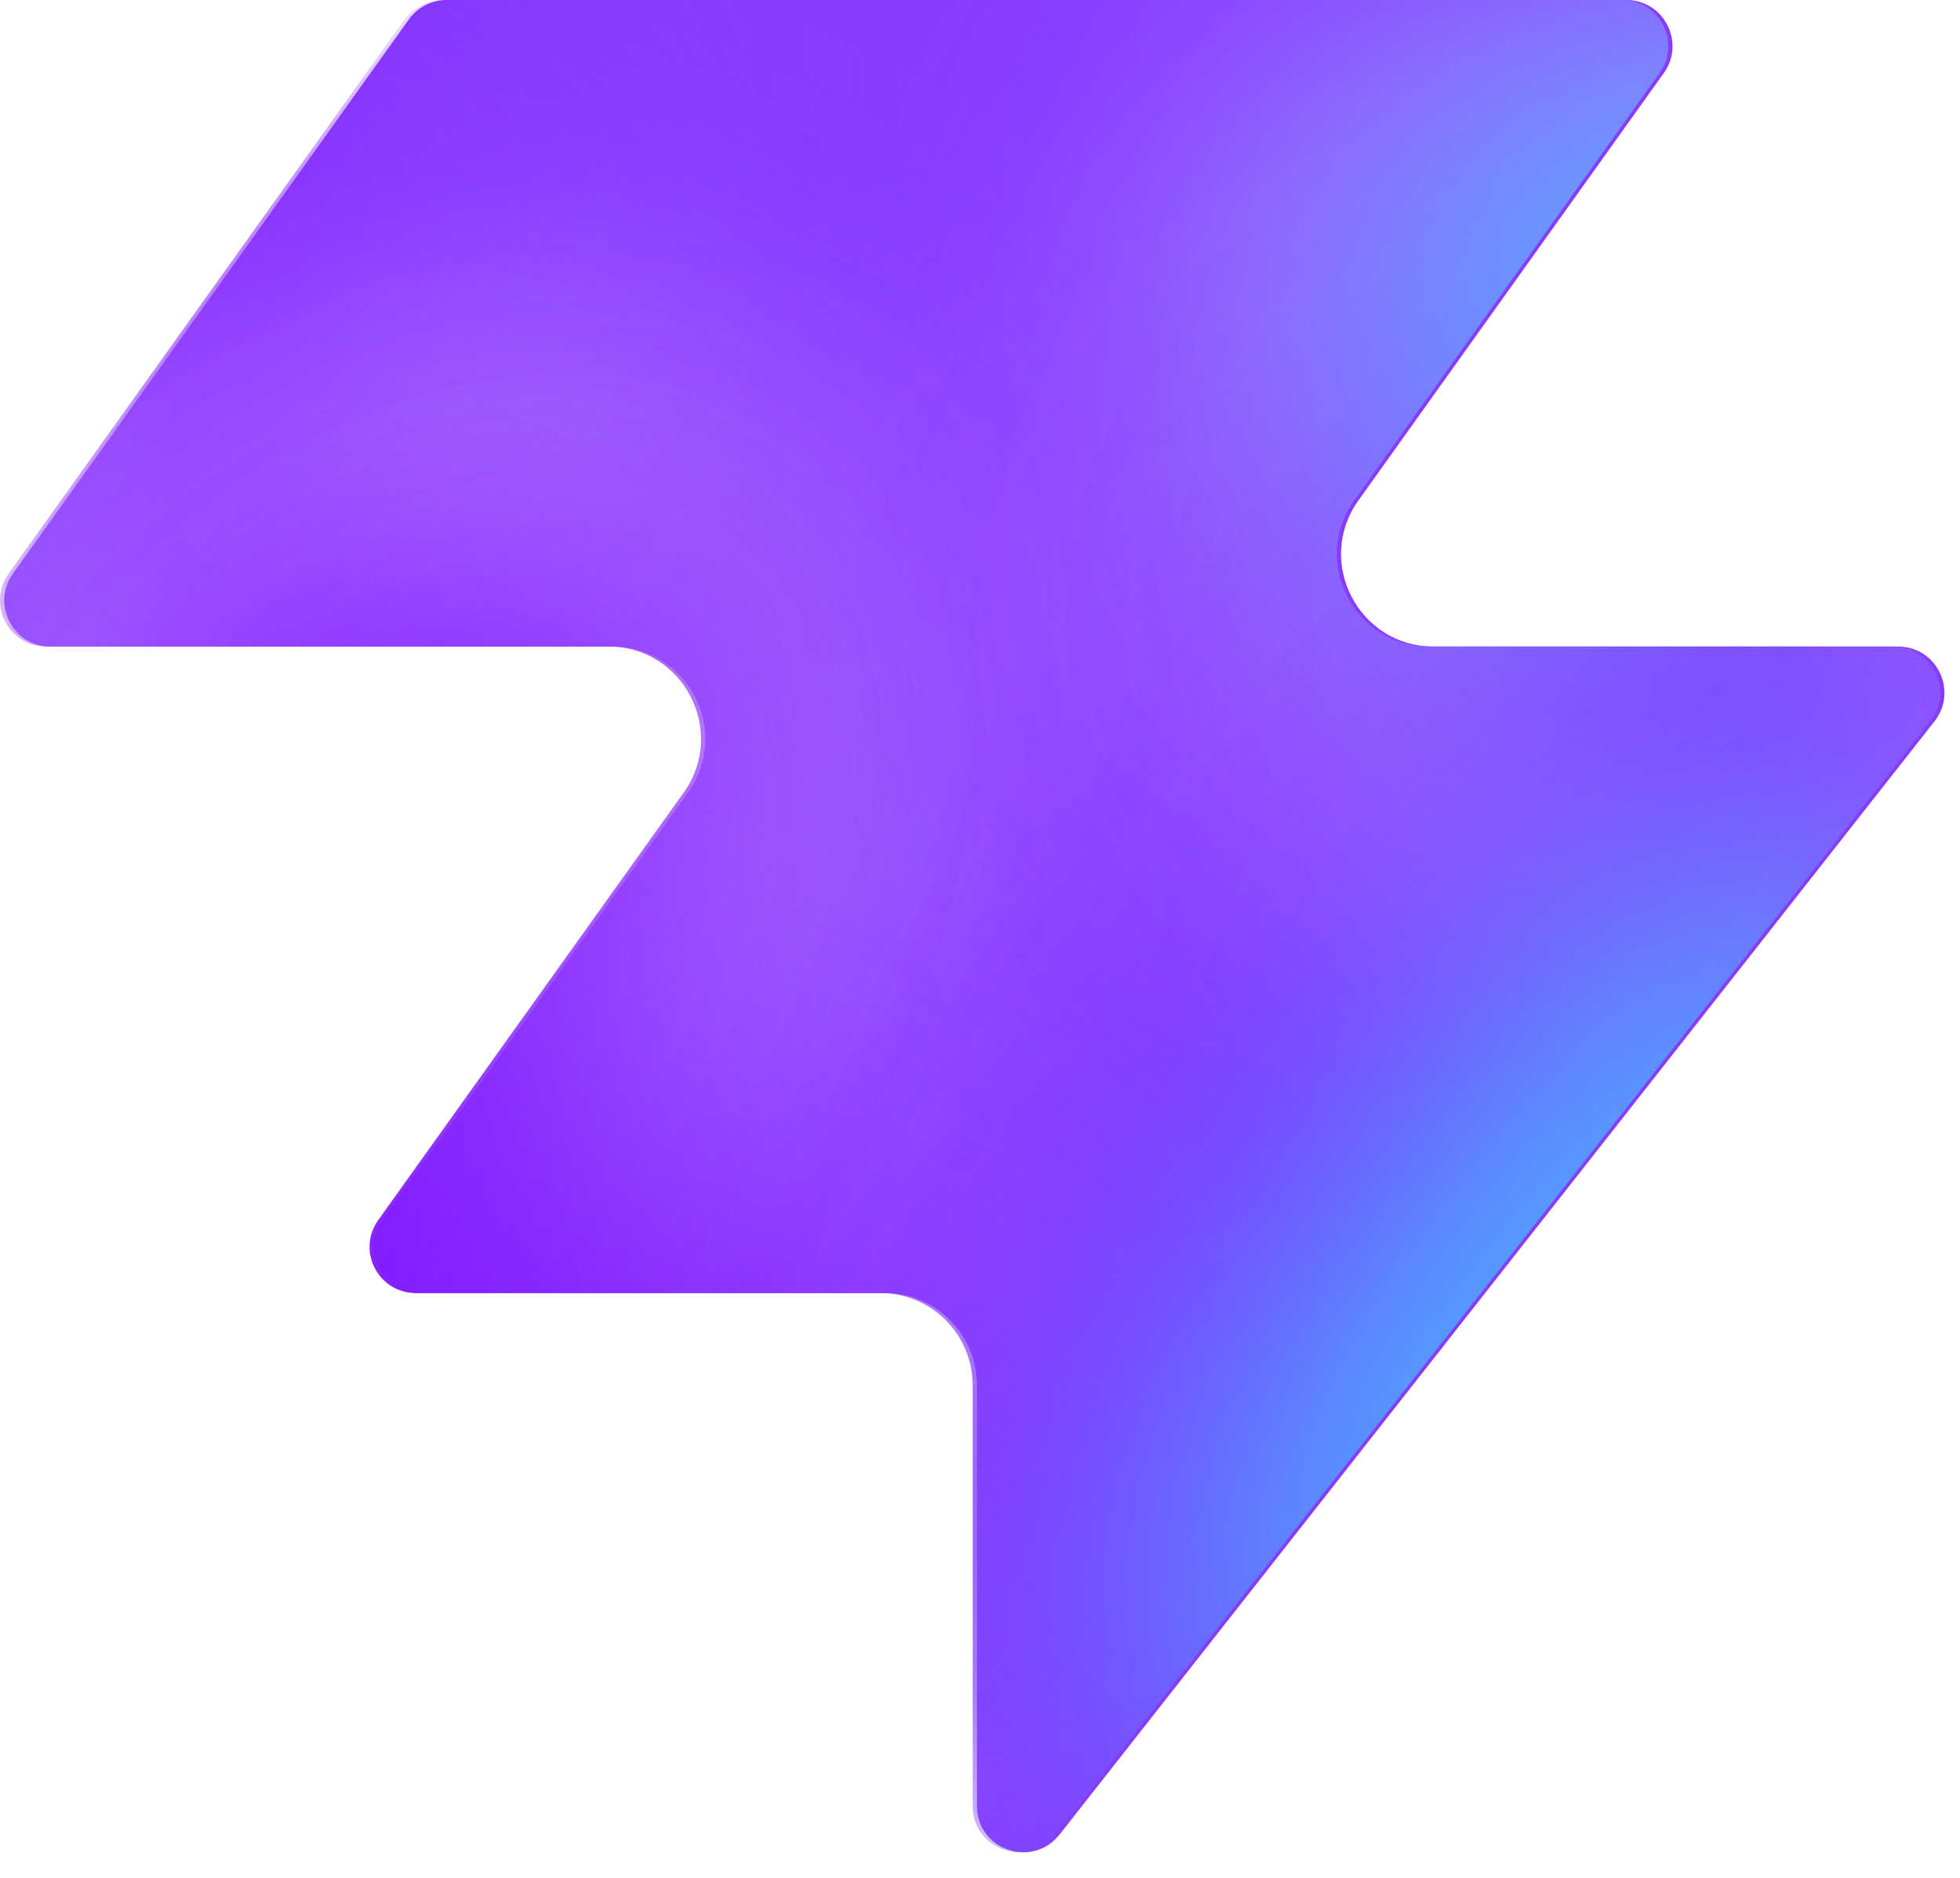
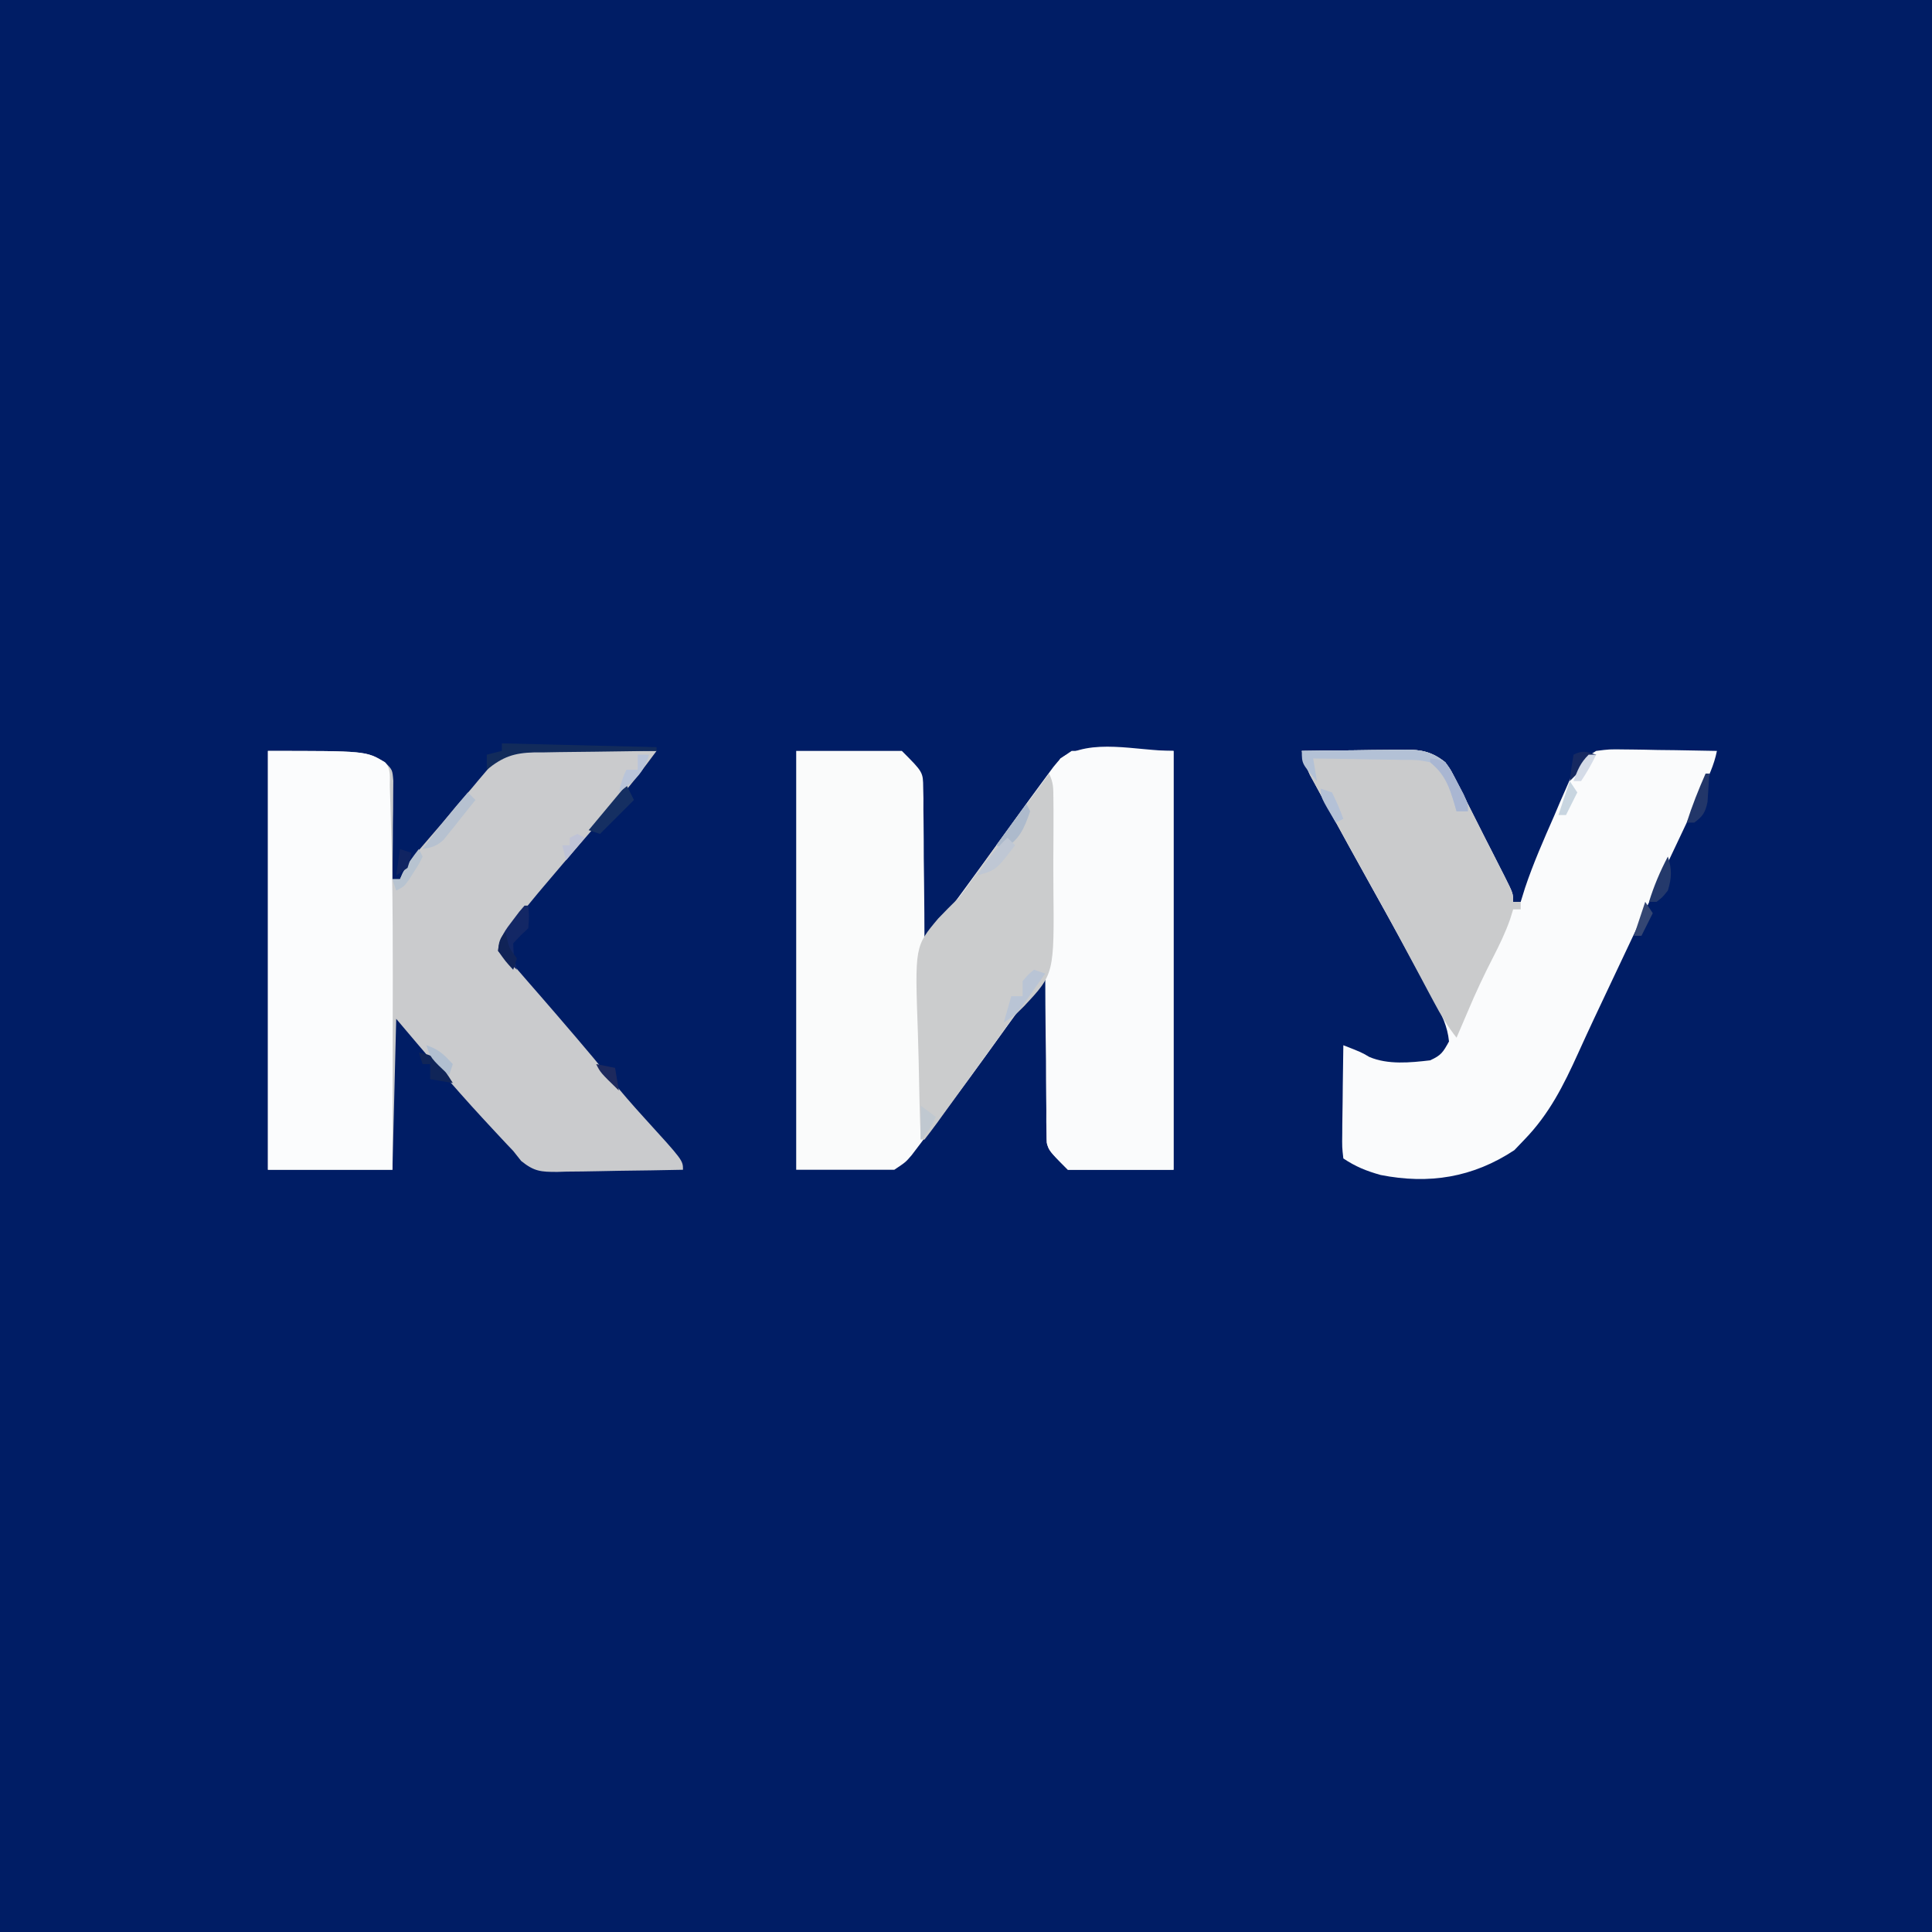
- <svg xmlns="http://www.w3.org/2000/svg" width="48" height="46" fill="none" viewBox="0 0 48 46">
-   <path fill="#863bff" d="M25.946 44.938c-.664.845-2.021.375-2.021-.698V33.937a2.26 2.26 0 0 0-2.262-2.262H10.287c-.92 0-1.456-1.04-.92-1.788l7.48-10.471c1.07-1.497 0-3.578-1.842-3.578H1.237c-.92 0-1.456-1.04-.92-1.788L10.013.474c.214-.297.556-.474.92-.474h28.894c.92 0 1.456 1.04.92 1.788l-7.48 10.471c-1.07 1.498 0 3.579 1.842 3.579h11.377c.943 0 1.473 1.088.89 1.83L25.947 44.94z" style="fill:#863bff;fill:color(display-p3 .525 .23 1);fill-opacity:1" />
-   <mask id="a" width="48" height="46" x="0" y="0" maskUnits="userSpaceOnUse" style="mask-type:alpha">
-     <path fill="#000" d="M25.842 44.938c-.664.844-2.021.375-2.021-.698V33.937a2.26 2.26 0 0 0-2.262-2.262H10.183c-.92 0-1.456-1.04-.92-1.788l7.48-10.471c1.07-1.498 0-3.579-1.842-3.579H1.133c-.92 0-1.456-1.04-.92-1.787L9.91.473c.214-.297.556-.474.92-.474h28.894c.92 0 1.456 1.04.92 1.788l-7.48 10.471c-1.07 1.498 0 3.578 1.842 3.578h11.377c.943 0 1.473 1.088.89 1.832L25.843 44.94z" style="fill:#000;fill-opacity:1" />
-   </mask>
-   <g mask="url(#a)">
-     <g filter="url(#b)">
-       <ellipse cx="5.508" cy="14.704" fill="#ede6ff" rx="5.508" ry="14.704" style="fill:#ede6ff;fill:color(display-p3 .927 .903 1);fill-opacity:1" transform="matrix(.00324 1 1 -.00324 -4.47 31.516)" />
-     </g>
-     <g filter="url(#c)">
-       <ellipse cx="10.399" cy="29.851" fill="#ede6ff" rx="10.399" ry="29.851" style="fill:#ede6ff;fill:color(display-p3 .927 .903 1);fill-opacity:1" transform="matrix(.00324 1 1 -.00324 -39.328 7.883)" />
-     </g>
-     <g filter="url(#d)">
-       <ellipse cx="5.508" cy="30.487" fill="#7e14ff" rx="5.508" ry="30.487" style="fill:#7e14ff;fill:color(display-p3 .492 .077 1);fill-opacity:1" transform="rotate(89.814 -25.913 -14.639)scale(1 -1)" />
-     </g>
-     <g filter="url(#e)">
-       <ellipse cx="5.508" cy="30.599" fill="#7e14ff" rx="5.508" ry="30.599" style="fill:#7e14ff;fill:color(display-p3 .492 .077 1);fill-opacity:1" transform="rotate(89.814 -32.644 -3.334)scale(1 -1)" />
-     </g>
-     <g filter="url(#f)">
-       <ellipse cx="5.508" cy="30.599" fill="#7e14ff" rx="5.508" ry="30.599" style="fill:#7e14ff;fill:color(display-p3 .492 .077 1);fill-opacity:1" transform="matrix(.00324 1 1 -.00324 -34.34 30.47)" />
-     </g>
-     <g filter="url(#g)">
-       <ellipse cx="14.072" cy="22.078" fill="#ede6ff" rx="14.072" ry="22.078" style="fill:#ede6ff;fill:color(display-p3 .927 .903 1);fill-opacity:1" transform="rotate(93.35 24.506 48.493)scale(-1 1)" />
-     </g>
-     <g filter="url(#h)">
-       <ellipse cx="3.47" cy="21.501" fill="#7e14ff" rx="3.47" ry="21.501" style="fill:#7e14ff;fill:color(display-p3 .492 .077 1);fill-opacity:1" transform="rotate(89.009 28.708 47.59)scale(-1 1)" />
-     </g>
-     <g filter="url(#i)">
-       <ellipse cx="3.47" cy="21.501" fill="#7e14ff" rx="3.47" ry="21.501" style="fill:#7e14ff;fill:color(display-p3 .492 .077 1);fill-opacity:1" transform="rotate(89.009 28.708 47.59)scale(-1 1)" />
-     </g>
-     <g filter="url(#j)">
-       <ellipse cx=".387" cy="8.972" fill="#7e14ff" rx="4.407" ry="29.108" style="fill:#7e14ff;fill:color(display-p3 .492 .077 1);fill-opacity:1" transform="rotate(39.51 .387 8.972)" />
-     </g>
-     <g filter="url(#k)">
-       <ellipse cx="47.523" cy="-6.092" fill="#7e14ff" rx="4.407" ry="29.108" style="fill:#7e14ff;fill:color(display-p3 .492 .077 1);fill-opacity:1" transform="rotate(37.892 47.523 -6.092)" />
-     </g>
-     <g filter="url(#l)">
-       <ellipse cx="41.412" cy="6.333" fill="#47bfff" rx="5.971" ry="9.665" style="fill:#47bfff;fill:color(display-p3 .28 .748 1);fill-opacity:1" transform="rotate(37.892 41.412 6.333)" />
-     </g>
-     <g filter="url(#m)">
-       <ellipse cx="-1.879" cy="38.332" fill="#7e14ff" rx="4.407" ry="29.108" style="fill:#7e14ff;fill:color(display-p3 .492 .077 1);fill-opacity:1" transform="rotate(37.892 -1.88 38.332)" />
-     </g>
-     <g filter="url(#n)">
-       <ellipse cx="-1.879" cy="38.332" fill="#7e14ff" rx="4.407" ry="29.108" style="fill:#7e14ff;fill:color(display-p3 .492 .077 1);fill-opacity:1" transform="rotate(37.892 -1.88 38.332)" />
-     </g>
-     <g filter="url(#o)">
-       <ellipse cx="35.651" cy="29.907" fill="#7e14ff" rx="4.407" ry="29.108" style="fill:#7e14ff;fill:color(display-p3 .492 .077 1);fill-opacity:1" transform="rotate(37.892 35.651 29.907)" />
-     </g>
-     <g filter="url(#p)">
-       <ellipse cx="38.418" cy="32.4" fill="#47bfff" rx="5.971" ry="15.297" style="fill:#47bfff;fill:color(display-p3 .28 .748 1);fill-opacity:1" transform="rotate(37.892 38.418 32.4)" />
-     </g>
-   </g>
-   <defs>
-     <filter id="b" width="60.045" height="41.654" x="-19.77" y="16.149" color-interpolation-filters="sRGB" filterUnits="userSpaceOnUse">
-       <feFlood flood-opacity="0" result="BackgroundImageFix" />
-       <feBlend in="SourceGraphic" in2="BackgroundImageFix" result="shape" />
-       <feGaussianBlur result="effect1_foregroundBlur_2002_17158" stdDeviation="7.659" />
-     </filter>
-     <filter id="c" width="90.34" height="51.437" x="-54.613" y="-7.533" color-interpolation-filters="sRGB" filterUnits="userSpaceOnUse">
-       <feFlood flood-opacity="0" result="BackgroundImageFix" />
-       <feBlend in="SourceGraphic" in2="BackgroundImageFix" result="shape" />
-       <feGaussianBlur result="effect1_foregroundBlur_2002_17158" stdDeviation="7.659" />
-     </filter>
-     <filter id="d" width="79.355" height="29.4" x="-49.64" y="2.03" color-interpolation-filters="sRGB" filterUnits="userSpaceOnUse">
-       <feFlood flood-opacity="0" result="BackgroundImageFix" />
-       <feBlend in="SourceGraphic" in2="BackgroundImageFix" result="shape" />
-       <feGaussianBlur result="effect1_foregroundBlur_2002_17158" stdDeviation="4.596" />
-     </filter>
-     <filter id="e" width="79.579" height="29.4" x="-45.045" y="20.029" color-interpolation-filters="sRGB" filterUnits="userSpaceOnUse">
-       <feFlood flood-opacity="0" result="BackgroundImageFix" />
-       <feBlend in="SourceGraphic" in2="BackgroundImageFix" result="shape" />
-       <feGaussianBlur result="effect1_foregroundBlur_2002_17158" stdDeviation="4.596" />
-     </filter>
-     <filter id="f" width="79.579" height="29.4" x="-43.513" y="21.178" color-interpolation-filters="sRGB" filterUnits="userSpaceOnUse">
-       <feFlood flood-opacity="0" result="BackgroundImageFix" />
-       <feBlend in="SourceGraphic" in2="BackgroundImageFix" result="shape" />
-       <feGaussianBlur result="effect1_foregroundBlur_2002_17158" stdDeviation="4.596" />
-     </filter>
-     <filter id="g" width="74.749" height="58.852" x="15.756" y="-17.901" color-interpolation-filters="sRGB" filterUnits="userSpaceOnUse">
-       <feFlood flood-opacity="0" result="BackgroundImageFix" />
-       <feBlend in="SourceGraphic" in2="BackgroundImageFix" result="shape" />
-       <feGaussianBlur result="effect1_foregroundBlur_2002_17158" stdDeviation="7.659" />
-     </filter>
-     <filter id="h" width="61.377" height="25.362" x="23.548" y="2.284" color-interpolation-filters="sRGB" filterUnits="userSpaceOnUse">
-       <feFlood flood-opacity="0" result="BackgroundImageFix" />
-       <feBlend in="SourceGraphic" in2="BackgroundImageFix" result="shape" />
-       <feGaussianBlur result="effect1_foregroundBlur_2002_17158" stdDeviation="4.596" />
-     </filter>
-     <filter id="i" width="61.377" height="25.362" x="23.548" y="2.284" color-interpolation-filters="sRGB" filterUnits="userSpaceOnUse">
-       <feFlood flood-opacity="0" result="BackgroundImageFix" />
-       <feBlend in="SourceGraphic" in2="BackgroundImageFix" result="shape" />
-       <feGaussianBlur result="effect1_foregroundBlur_2002_17158" stdDeviation="4.596" />
-     </filter>
-     <filter id="j" width="56.045" height="63.649" x="-27.636" y="-22.853" color-interpolation-filters="sRGB" filterUnits="userSpaceOnUse">
-       <feFlood flood-opacity="0" result="BackgroundImageFix" />
-       <feBlend in="SourceGraphic" in2="BackgroundImageFix" result="shape" />
-       <feGaussianBlur result="effect1_foregroundBlur_2002_17158" stdDeviation="4.596" />
-     </filter>
-     <filter id="k" width="54.814" height="64.646" x="20.116" y="-38.415" color-interpolation-filters="sRGB" filterUnits="userSpaceOnUse">
-       <feFlood flood-opacity="0" result="BackgroundImageFix" />
-       <feBlend in="SourceGraphic" in2="BackgroundImageFix" result="shape" />
-       <feGaussianBlur result="effect1_foregroundBlur_2002_17158" stdDeviation="4.596" />
-     </filter>
-     <filter id="l" width="33.541" height="35.313" x="24.641" y="-11.323" color-interpolation-filters="sRGB" filterUnits="userSpaceOnUse">
-       <feFlood flood-opacity="0" result="BackgroundImageFix" />
-       <feBlend in="SourceGraphic" in2="BackgroundImageFix" result="shape" />
-       <feGaussianBlur result="effect1_foregroundBlur_2002_17158" stdDeviation="4.596" />
-     </filter>
-     <filter id="m" width="54.814" height="64.646" x="-29.286" y="6.009" color-interpolation-filters="sRGB" filterUnits="userSpaceOnUse">
-       <feFlood flood-opacity="0" result="BackgroundImageFix" />
-       <feBlend in="SourceGraphic" in2="BackgroundImageFix" result="shape" />
-       <feGaussianBlur result="effect1_foregroundBlur_2002_17158" stdDeviation="4.596" />
-     </filter>
-     <filter id="n" width="54.814" height="64.646" x="-29.286" y="6.009" color-interpolation-filters="sRGB" filterUnits="userSpaceOnUse">
-       <feFlood flood-opacity="0" result="BackgroundImageFix" />
-       <feBlend in="SourceGraphic" in2="BackgroundImageFix" result="shape" />
-       <feGaussianBlur result="effect1_foregroundBlur_2002_17158" stdDeviation="4.596" />
-     </filter>
-     <filter id="o" width="54.814" height="64.646" x="8.244" y="-2.416" color-interpolation-filters="sRGB" filterUnits="userSpaceOnUse">
-       <feFlood flood-opacity="0" result="BackgroundImageFix" />
-       <feBlend in="SourceGraphic" in2="BackgroundImageFix" result="shape" />
-       <feGaussianBlur result="effect1_foregroundBlur_2002_17158" stdDeviation="4.596" />
-     </filter>
-     <filter id="p" width="39.409" height="43.623" x="18.713" y="10.588" color-interpolation-filters="sRGB" filterUnits="userSpaceOnUse">
-       <feFlood flood-opacity="0" result="BackgroundImageFix" />
-       <feBlend in="SourceGraphic" in2="BackgroundImageFix" result="shape" />
-       <feGaussianBlur result="effect1_foregroundBlur_2002_17158" stdDeviation="4.596" />
-     </filter>
-   </defs>
+ <svg xmlns="http://www.w3.org/2000/svg" version="1.1" width="512" height="512" viewBox="0 0 512 512">
+   <path d="M0 0 C168.96 0 337.92 0 512 0 C512 168.96 512 337.92 512 512 C343.04 512 174.08 512 0 512 C0 343.04 0 174.08 0 0 Z " fill="#001D65" transform="translate(0,0)" />
+   <path d="M0 0 C9.24 0 18.48 0 28 0 C33.62 5.62 33.62 5.62 33.66 9.79 C33.68 10.71 33.7 11.63 33.72 12.58 C33.72 13.56 33.71 14.54 33.71 15.55 C33.72 16.56 33.74 17.58 33.75 18.62 C33.8 21.85 33.8 25.08 33.81 28.31 C33.84 30.51 33.86 32.7 33.89 34.89 C33.95 40.26 33.99 45.63 34 51 C40.98 41.55 47.95 32.1 54.81 22.56 C62.44 11.98 62.44 11.98 66.12 7 C66.81 6.07 67.49 5.14 68.2 4.19 C70 2 70 2 73 0 C81.91 0 90.82 0 100 0 C100 36.63 100 73.26 100 111 C90.76 111 81.52 111 72 111 C66.38 105.38 66.38 105.38 66.34 101.12 C66.32 100.18 66.3 99.24 66.28 98.27 C66.28 97.27 66.29 96.26 66.29 95.23 C66.28 94.19 66.26 93.16 66.25 92.09 C66.2 88.79 66.2 85.49 66.19 82.19 C66.16 79.95 66.14 77.7 66.11 75.46 C66.05 69.98 66.01 64.49 66 59 C60.45 66.62 60.45 66.62 54.94 74.27 C48.86 82.77 42.68 91.17 36.38 99.5 C35.69 100.41 35 101.33 34.29 102.27 C33.65 103.12 33 103.97 32.34 104.84 C31.76 105.6 31.19 106.35 30.6 107.13 C29 109 29 109 26 111 C17.42 111 8.84 111 0 111 C0 74.37 0 37.74 0 0 Z " fill="#FAFBFB" transform="translate(211,199)" />
+   <path d="M0 0 C26 0 26 0 31 3 C33 5 33 5 33.23 7.89 C33.22 9.09 33.21 10.3 33.2 11.54 C33.19 12.84 33.18 14.14 33.18 15.48 C33.16 16.86 33.14 18.24 33.12 19.62 C33.11 21.01 33.11 22.4 33.1 23.79 C33.07 27.19 33.04 30.6 33 34 C33.66 34 34.32 34 35 34 C35.23 33.46 35.46 32.92 35.7 32.37 C37.39 29.29 39.59 26.76 41.88 24.12 C42.35 23.57 42.83 23.01 43.33 22.43 C44.35 21.24 45.38 20.05 46.4 18.86 C48.03 16.96 49.64 15.05 51.25 13.14 C52.32 11.89 53.38 10.63 54.44 9.38 C54.93 8.78 55.43 8.19 55.94 7.58 C62.17 0.25 62.17 0.25 65.86 -0.26 C68.22 -0.35 70.56 -0.34 72.92 -0.29 C73.78 -0.29 74.64 -0.28 75.53 -0.28 C78.27 -0.26 81.01 -0.23 83.75 -0.19 C85.61 -0.17 87.47 -0.16 89.33 -0.15 C93.89 -0.11 98.44 -0.06 103 0 C99.3 5.04 95.48 9.91 91.38 14.62 C90.86 15.22 90.35 15.82 89.82 16.43 C87.7 18.88 85.58 21.33 83.46 23.78 C79.94 27.83 76.45 31.9 73 36 C72.47 36.63 71.94 37.26 71.39 37.91 C69.81 39.8 68.24 41.71 66.69 43.62 C66.2 44.21 65.71 44.79 65.21 45.38 C62.76 48.37 62.76 48.37 61.91 52.03 C63.53 54.95 65.62 57.39 67.81 59.88 C68.3 60.44 68.79 61 69.29 61.59 C70.33 62.78 71.37 63.98 72.41 65.17 C75 68.14 77.56 71.13 80.12 74.12 C80.63 74.71 81.13 75.3 81.65 75.9 C84.72 79.47 87.72 83.09 90.69 86.75 C93.59 90.33 96.58 93.78 99.69 97.19 C110 108.51 110 108.51 110 111 C104.4 111.12 98.79 111.21 93.18 111.27 C91.28 111.3 89.37 111.33 87.47 111.38 C84.72 111.44 81.98 111.47 79.24 111.49 C77.96 111.53 77.96 111.53 76.67 111.57 C72.34 111.57 70.59 111.47 67.12 108.67 C66.42 107.79 65.72 106.91 65 106 C64.46 105.43 63.91 104.86 63.35 104.27 C62.88 103.76 62.4 103.26 61.91 102.73 C61.11 101.87 61.11 101.87 60.29 100.99 C59.47 100.1 59.47 100.1 58.62 99.19 C58.05 98.56 57.47 97.94 56.87 97.3 C48.97 88.75 41.53 79.89 34 71 C33.67 84.2 33.34 97.4 33 111 C22.11 111 11.22 111 0 111 C0 74.37 0 37.74 0 0 Z " fill="#CACBCD" transform="translate(71,199)" />
+   <path d="M0 0 C4.61 -0.07 9.22 -0.13 13.82 -0.16 C15.39 -0.18 16.96 -0.2 18.52 -0.23 C20.78 -0.26 23.04 -0.28 25.29 -0.29 C25.99 -0.31 26.69 -0.32 27.4 -0.34 C31.79 -0.34 34.55 0.25 38 3 C39.36 4.83 39.36 4.83 40.39 6.89 C40.99 8.04 40.99 8.04 41.59 9.21 C41.99 10.03 42.4 10.84 42.81 11.69 C43.24 12.53 43.67 13.37 44.1 14.23 C44.98 15.96 45.85 17.7 46.72 19.43 C47.94 21.88 49.18 24.31 50.43 26.74 C51.16 28.18 51.89 29.62 52.62 31.06 C52.97 31.73 53.31 32.41 53.66 33.1 C56 37.77 56 37.77 56 40 C56.66 40 57.32 40 58 40 C58.37 38.8 58.75 37.6 59.13 36.36 C61.32 29.81 64.1 23.51 66.88 17.19 C67.39 15.97 67.91 14.76 68.44 13.51 C68.95 12.35 69.46 11.18 69.99 9.98 C70.45 8.93 70.91 7.87 71.38 6.79 C73.27 3.54 74.76 1.92 78 0 C81.51 -0.45 81.51 -0.45 85.49 -0.39 C86.19 -0.38 86.89 -0.38 87.62 -0.37 C89.85 -0.35 92.08 -0.3 94.31 -0.25 C95.83 -0.23 97.35 -0.21 98.87 -0.2 C102.58 -0.15 106.29 -0.08 110 0 C109.25 3.81 107.66 7.07 106 10.56 C105.69 11.21 105.38 11.87 105.07 12.54 C104.05 14.69 103.02 16.85 102 19 C101.28 20.51 100.57 22.03 99.85 23.55 C98.34 26.73 96.83 29.92 95.32 33.11 C92.66 38.72 90.01 44.33 87.36 49.95 C85.54 53.81 83.72 57.67 81.89 61.53 C78.96 67.71 76.03 73.9 73.21 80.14 C69.36 88.63 65.58 96.21 59 103 C58.11 103.93 57.23 104.86 56.31 105.81 C45.3 113.08 33.68 114.91 20.87 112.38 C17.09 111.31 14.28 110.19 11 108 C10.66 105.02 10.66 105.02 10.71 101.24 C10.71 100.58 10.72 99.92 10.72 99.23 C10.74 97.11 10.77 94.99 10.81 92.88 C10.83 91.44 10.84 90 10.85 88.57 C10.89 85.04 10.94 81.52 11 78 C15.77 79.86 15.77 79.86 17.88 81.1 C22.83 83.21 28.75 82.61 34 82 C36.93 80.66 37.38 79.92 39 77 C38.61 72.99 37.11 69.96 35.19 66.46 C34.61 65.39 34.04 64.33 33.44 63.23 C32.82 62.1 32.2 60.98 31.56 59.81 C30.92 58.63 30.28 57.45 29.63 56.27 C25.72 49.09 21.76 41.94 17.78 34.8 C14.13 28.26 10.53 21.7 6.94 15.12 C6.08 13.56 6.08 13.56 5.2 11.97 C4.67 10.99 4.14 10.01 3.59 9.01 C3.11 8.14 2.64 7.27 2.15 6.37 C1.11 4.23 0.47 2.33 0 0 Z " fill="#FAFBFC" transform="translate(345,199)" />
+   <path d="M0 0 C0 36.63 0 73.26 0 111 C-9.24 111 -18.48 111 -28 111 C-33 106 -33 106 -33.62 103.87 C-33.62 103.16 -33.62 102.45 -33.62 101.72 C-33.63 100.9 -33.64 100.07 -33.66 99.23 C-33.64 98.34 -33.63 97.45 -33.62 96.53 C-33.62 95.58 -33.63 94.64 -33.63 93.66 C-33.64 90.54 -33.62 87.41 -33.59 84.29 C-33.59 82.11 -33.59 79.93 -33.59 77.76 C-33.59 73.2 -33.57 68.64 -33.54 64.08 C-33.5 58.24 -33.5 52.41 -33.51 46.57 C-33.51 42.07 -33.5 37.58 -33.48 33.09 C-33.47 30.94 -33.47 28.78 -33.47 26.63 C-33.47 23.62 -33.45 20.61 -33.42 17.6 C-33.42 16.71 -33.43 15.82 -33.43 14.91 C-33.36 9.88 -32.85 6.33 -30 2 C-21.66 -3.56 -10.02 0 0 0 Z " fill="#FAFBFC" transform="translate(311,199)" />
+   <path d="M0 0 C26 0 26 0 31 3 C32.77 4.77 32.23 7.31 32.31 9.71 C32.36 10.95 32.4 12.18 32.44 13.46 C32.48 14.84 32.52 16.21 32.56 17.59 C32.58 18.3 32.6 19 32.62 19.72 C33.15 37.47 33.12 55.21 33.07 72.96 C33.06 78.04 33.05 83.12 33.05 88.2 C33.04 95.8 33.02 103.4 33 111 C22.11 111 11.22 111 0 111 C0 74.37 0 37.74 0 0 Z " fill="#FBFCFD" transform="translate(71,199)" />
+   <path d="M0 0 C4.61 -0.07 9.22 -0.13 13.82 -0.16 C15.39 -0.18 16.96 -0.2 18.52 -0.23 C20.78 -0.26 23.04 -0.28 25.29 -0.29 C25.99 -0.31 26.69 -0.32 27.4 -0.34 C31.79 -0.34 34.55 0.25 38 3 C39.36 4.83 39.36 4.83 40.39 6.89 C40.99 8.04 40.99 8.04 41.59 9.21 C41.99 10.03 42.4 10.84 42.81 11.69 C43.24 12.53 43.67 13.37 44.1 14.23 C44.98 15.96 45.85 17.7 46.72 19.43 C47.94 21.88 49.18 24.31 50.43 26.74 C51.16 28.18 51.89 29.62 52.62 31.06 C52.97 31.73 53.31 32.41 53.66 33.1 C56 37.77 56 37.77 56 40 C56.66 40 57.32 40 58 40 C58 40.66 58 41.32 58 42 C57.34 42 56.68 42 56 42 C55.74 42.85 55.48 43.69 55.21 44.57 C53.93 48.21 52.33 51.5 50.56 54.94 C48.19 59.57 46.01 64.2 44 69 C43 71.33 42 73.67 41 76 C38.63 73 36.79 69.93 35 66.55 C34.43 65.49 33.86 64.42 33.27 63.32 C32.66 62.18 32.06 61.05 31.44 59.88 C30.17 57.5 28.9 55.12 27.62 52.75 C27 51.59 26.38 50.43 25.74 49.23 C23.51 45.09 21.24 40.98 18.94 36.88 C14.9 29.64 10.91 22.39 6.94 15.12 C6.08 13.56 6.08 13.56 5.2 11.97 C4.67 10.99 4.14 10.01 3.59 9.01 C3.11 8.14 2.64 7.27 2.15 6.37 C1.11 4.23 0.47 2.33 0 0 Z " fill="#CACBCC" transform="translate(345,199)" />
+   <path d="M0 0 C1.2 2.41 1.14 3.94 1.16 6.63 C1.17 7.59 1.18 8.55 1.19 9.54 C1.2 13.98 1.18 18.42 1.14 22.85 C1.13 25.18 1.14 27.51 1.16 29.84 C1.39 53.12 1.39 53.12 -6.64 61.68 C-7.42 62.45 -8.2 63.21 -9 64 C-10.14 65.5 -11.26 67.03 -12.34 68.58 C-13.09 69.63 -13.09 69.63 -13.86 70.7 C-14.36 71.39 -14.86 72.09 -15.38 72.81 C-16.48 74.35 -17.59 75.88 -18.7 77.42 C-19.52 78.56 -19.52 78.56 -20.35 79.72 C-22.98 83.36 -25.61 86.99 -28.25 90.62 C-28.72 91.27 -29.18 91.92 -29.66 92.58 C-30.75 94.07 -31.87 95.54 -33 97 C-33.33 97 -33.66 97 -34 97 C-34.26 89.98 -34.43 82.95 -34.55 75.92 C-34.6 73.54 -34.67 71.15 -34.75 68.77 C-35.57 45.79 -35.57 45.79 -29.36 38.41 C-27.61 36.57 -25.82 34.77 -24 33 C-22.82 31.47 -21.67 29.91 -20.57 28.32 C-19.82 27.28 -19.82 27.28 -19.06 26.22 C-18.56 25.53 -18.07 24.84 -17.56 24.12 C-16.47 22.6 -15.37 21.07 -14.27 19.55 C-13.73 18.79 -13.19 18.04 -12.64 17.27 C-10.01 13.62 -7.35 10 -4.69 6.38 C-4.21 5.73 -3.74 5.08 -3.25 4.42 C-2.17 2.95 -1.08 1.47 0 0 Z " fill="#CBCCCD" transform="translate(278,205)" />
+   <path d="M0 0 C4.61 -0.07 9.22 -0.13 13.82 -0.16 C15.39 -0.18 16.96 -0.2 18.52 -0.23 C20.78 -0.26 23.04 -0.28 25.29 -0.29 C25.99 -0.31 26.69 -0.32 27.4 -0.34 C31.79 -0.34 34.51 0.31 38 3 C39.8 5.63 39.8 5.63 41.31 8.56 C41.82 9.53 42.34 10.5 42.86 11.5 C44 14 44 14 44 16 C43.01 16 42.02 16 41 16 C40.83 15.4 40.66 14.79 40.48 14.17 C40.24 13.37 40 12.57 39.75 11.75 C39.4 10.57 39.4 10.57 39.05 9.36 C37.74 6.42 36.53 5.01 34 3 C30.62 2.36 30.62 2.36 26.83 2.39 C26.15 2.37 25.46 2.36 24.76 2.34 C22.59 2.29 20.42 2.27 18.25 2.25 C16.77 2.22 15.3 2.19 13.82 2.16 C10.22 2.09 6.61 2.04 3 2 C3.33 3.98 3.66 5.96 4 8 C0 3.38 0 3.38 0 0 Z " fill="#B3C1D6" transform="translate(345,199)" />
+   <path d="M0 0 C20.3 0.5 20.3 0.5 41 1 C41 1.33 41 1.66 41 2 C39.85 2.01 38.7 2.02 37.52 2.03 C33.23 2.07 28.95 2.13 24.67 2.21 C22.82 2.24 20.97 2.26 19.12 2.27 C16.45 2.29 13.78 2.34 11.12 2.39 C9.88 2.39 9.88 2.39 8.63 2.39 C3.17 2.53 0.26 3.56 -4 7 C-4 5.68 -4 4.36 -4 3 C-2.68 2.67 -1.36 2.34 0 2 C0 1.34 0 0.68 0 0 Z " fill="#122B5B" transform="translate(133,197)" />
+   <path d="M0 0 C0.33 0 0.66 0 1 0 C1.25 2.75 1.25 2.75 1 6 C0.32 6.64 -0.36 7.28 -1.06 7.94 C-1.7 8.62 -2.34 9.3 -3 10 C-2.85 13.69 -2.85 13.69 -2 17 C-4.56 14.75 -4.56 14.75 -7 12 C-6.71 8.59 -5.05 6.41 -3 3.75 C-2.46 3.04 -1.93 2.34 -1.38 1.61 C-0.69 0.81 -0.69 0.81 0 0 Z " fill="#132765" transform="translate(139,240)" />
+   <path d="M0 0 C0.66 0.66 1.32 1.32 2 2 C0.68 3.68 -0.66 5.34 -2 7 C-2.72 7.92 -2.72 7.92 -3.46 8.86 C-3.97 9.48 -4.48 10.11 -5 10.75 C-5.47 11.34 -5.95 11.94 -6.44 12.55 C-8.25 14.23 -9.58 14.6 -12 15 C-8.2 9.81 -4.24 4.84 0 0 Z " fill="#B6C1D0" transform="translate(124,210)" />
+   <path d="M0 0 C0.66 1.32 1.32 2.64 2 4 C-0.97 6.97 -3.94 9.94 -7 13 C-7.99 12.67 -8.98 12.34 -10 12 C-6.7 8.04 -3.4 4.08 0 0 Z " fill="#152F62" transform="translate(166,208)" />
+   <path d="M0 0 C0.99 0.33 1.98 0.66 3 1 C1.74 2.8 0.46 4.59 -0.81 6.38 C-1.52 7.37 -2.23 8.37 -2.96 9.4 C-5 12 -5 12 -8 14 C-7.34 11.69 -6.68 9.38 -6 7 C-5.01 7 -4.02 7 -3 7 C-3 5.68 -3 4.36 -3 3 C-1.5 1.25 -1.5 1.25 0 0 Z " fill="#B9C4D5" transform="translate(274,257)" />
+   <path d="M0 0 C1.8 0.16 1.8 0.16 4 1 C5.7 3.43 5.7 3.43 7.25 6.44 C7.77 7.43 8.29 8.41 8.83 9.43 C10 12 10 12 10 14 C9.01 14 8.02 14 7 14 C6.74 13.1 6.74 13.1 6.48 12.17 C5.05 7.44 3.92 4.24 0 1 C0 0.67 0 0.34 0 0 Z " fill="#A9B6D2" transform="translate(379,201)" />
+   <path d="M0 0 C0.33 0 0.66 0 1 0 C0.91 1.61 0.8 3.21 0.69 4.81 C0.63 5.71 0.57 6.6 0.51 7.52 C-0.07 10.33 -0.72 11.31 -3 13 C-3.66 13 -4.32 13 -5 13 C-3.58 8.53 -1.89 4.29 0 0 Z " fill="#223669" transform="translate(452,205)" />
+   <path d="M0 0 C2.54 0.39 3.73 0.7 5.48 2.63 C5.9 3.27 6.32 3.91 6.75 4.56 C7.18 5.2 7.61 5.84 8.05 6.5 C8.36 7 8.68 7.49 9 8 C6.03 7.5 6.03 7.5 3 7 C3 5.68 3 4.36 3 3 C2.34 3 1.68 3 1 3 C0.67 2.01 0.34 1.02 0 0 Z " fill="#102558" transform="translate(111,279)" />
+   <path d="M0 0 C0.33 0.66 0.66 1.32 1 2 C-0.56 6.5 -1.81 9.54 -6 12 C-6.66 11.67 -7.32 11.34 -8 11 C-5.36 7.37 -2.72 3.74 0 0 Z " fill="#ADBACC" transform="translate(272,213)" />
+   <path d="M0 0 C1.11 3.33 1.03 5.65 0 9 C-1.44 10.81 -1.44 10.81 -3 12 C-3.66 12 -4.32 12 -5 12 C-3.69 7.77 -2.06 3.93 0 0 Z " fill="#24396B" transform="translate(442,227)" />
+   <path d="M0 0 C0.99 0 1.98 0 3 0 C1.57 5.01 -0.98 6.94 -5 10 C-4.49 7.83 -4 6 -3 4 C-2.01 4 -1.02 4 0 4 C0 2.68 0 1.36 0 0 Z " fill="#B9C4D9" transform="translate(169,200)" />
+   <path d="M0 0 C0.66 0.66 1.32 1.32 2 2 C-3 8.57 -3 8.57 -8 10 C-5.62 6.26 -3.26 3.02 0 0 Z " fill="#BFC7D4" transform="translate(267,222)" />
+   <path d="M0 0 C0.33 0.66 0.66 1.32 1 2 C0.07 3.91 0.07 3.91 -1.31 6.06 C-1.99 7.13 -1.99 7.13 -2.68 8.22 C-4 10 -4 10 -6 11 C-6.33 10.01 -6.66 9.02 -7 8 C-6.34 8 -5.68 8 -5 8 C-4.73 7.42 -4.46 6.84 -4.19 6.25 C-2.98 3.97 -1.59 2.03 0 0 Z " fill="#B7C3D0" transform="translate(111,225)" />
+   <path d="M0 0 C3.34 1.11 4.64 2.47 7 5 C6.67 5.99 6.34 6.98 6 8 C1.12 3.38 1.12 3.38 0 0 Z " fill="#B1BFD0" transform="translate(113,277)" />
+   <path d="M0 0 C-2.33 2.33 -4.67 4.67 -7 7 C-6.74 4.66 -6.41 2.32 -6 0 C-3.51 -1.25 -2.59 -0.78 0 0 Z " fill="#162961" transform="translate(423,200)" />
+   <path d="M0 0 C1.32 0.99 2.64 1.98 4 3 C2.85 5.47 1.95 7.05 0 9 C0 6.03 0 3.06 0 0 Z " fill="#C0C8D0" transform="translate(244,293)" />
+   <path d="M0 0 C0.19 0.9 0.19 0.9 0.38 1.81 C0.95 4.26 0.95 4.26 3 7 C2.67 7.99 2.34 8.98 2 10 C-0.06 7.75 -0.06 7.75 -2 5 C-1.81 2.74 -1.6 1.6 0 0 Z " fill="#102357" transform="translate(134,247)" />
+   <path d="M0 0 C0.99 0.33 1.98 0.66 3 1 C4.69 4.56 4.69 4.56 6 8 C5.01 8.5 5.01 8.5 4 9 C0 2.25 0 2.25 0 0 Z " fill="#B4C1D6" transform="translate(350,209)" />
+   <path d="M0 0 C2.47 0.5 2.47 0.5 5 1 C5.33 2.98 5.66 4.96 6 7 C1.12 2.25 1.12 2.25 0 0 Z " fill="#1D295D" transform="translate(158,282)" />
+   <path d="M0 0 C0.66 0.33 1.32 0.66 2 1 C0.35 2.98 -1.3 4.96 -3 7 C-3.33 5.68 -3.66 4.36 -4 3 C-3.34 3 -2.68 3 -2 3 C-2 2.34 -2 1.68 -2 1 C-1.34 0.67 -0.68 0.34 0 0 Z " fill="#BFC3D6" transform="translate(153,221)" />
+   <path d="M0 0 C0.66 0 1.32 0 2 0 C0.8 2.49 -0.45 4.68 -2 7 C-2.66 7 -3.32 7 -4 7 C-2.93 4.08 -2.22 2.22 0 0 Z " fill="#D4DBE7" transform="translate(421,200)" />
+   <path d="M0 0 C0.66 0.99 1.32 1.98 2 3 C1.01 4.98 0.02 6.96 -1 9 C-1.66 9 -2.32 9 -3 9 C-2.01 6.03 -1.02 3.06 0 0 Z " fill="#344673" transform="translate(436,239)" />
+   <path d="M0 0 C0.99 0.33 1.98 0.66 3 1 C2.69 2.88 2.69 2.88 2 5 C0.52 5.99 0.52 5.99 -1 7 C-0.67 4.69 -0.34 2.38 0 0 Z " fill="#102462" transform="translate(106,225)" />
+   <path d="M0 0 C0.66 0.99 1.32 1.98 2 3 C1.01 4.98 0.02 6.96 -1 9 C-1.66 9 -2.32 9 -3 9 C-2.01 6.03 -1.02 3.06 0 0 Z " fill="#C8D5E0" transform="translate(416,207)" />
</svg>
